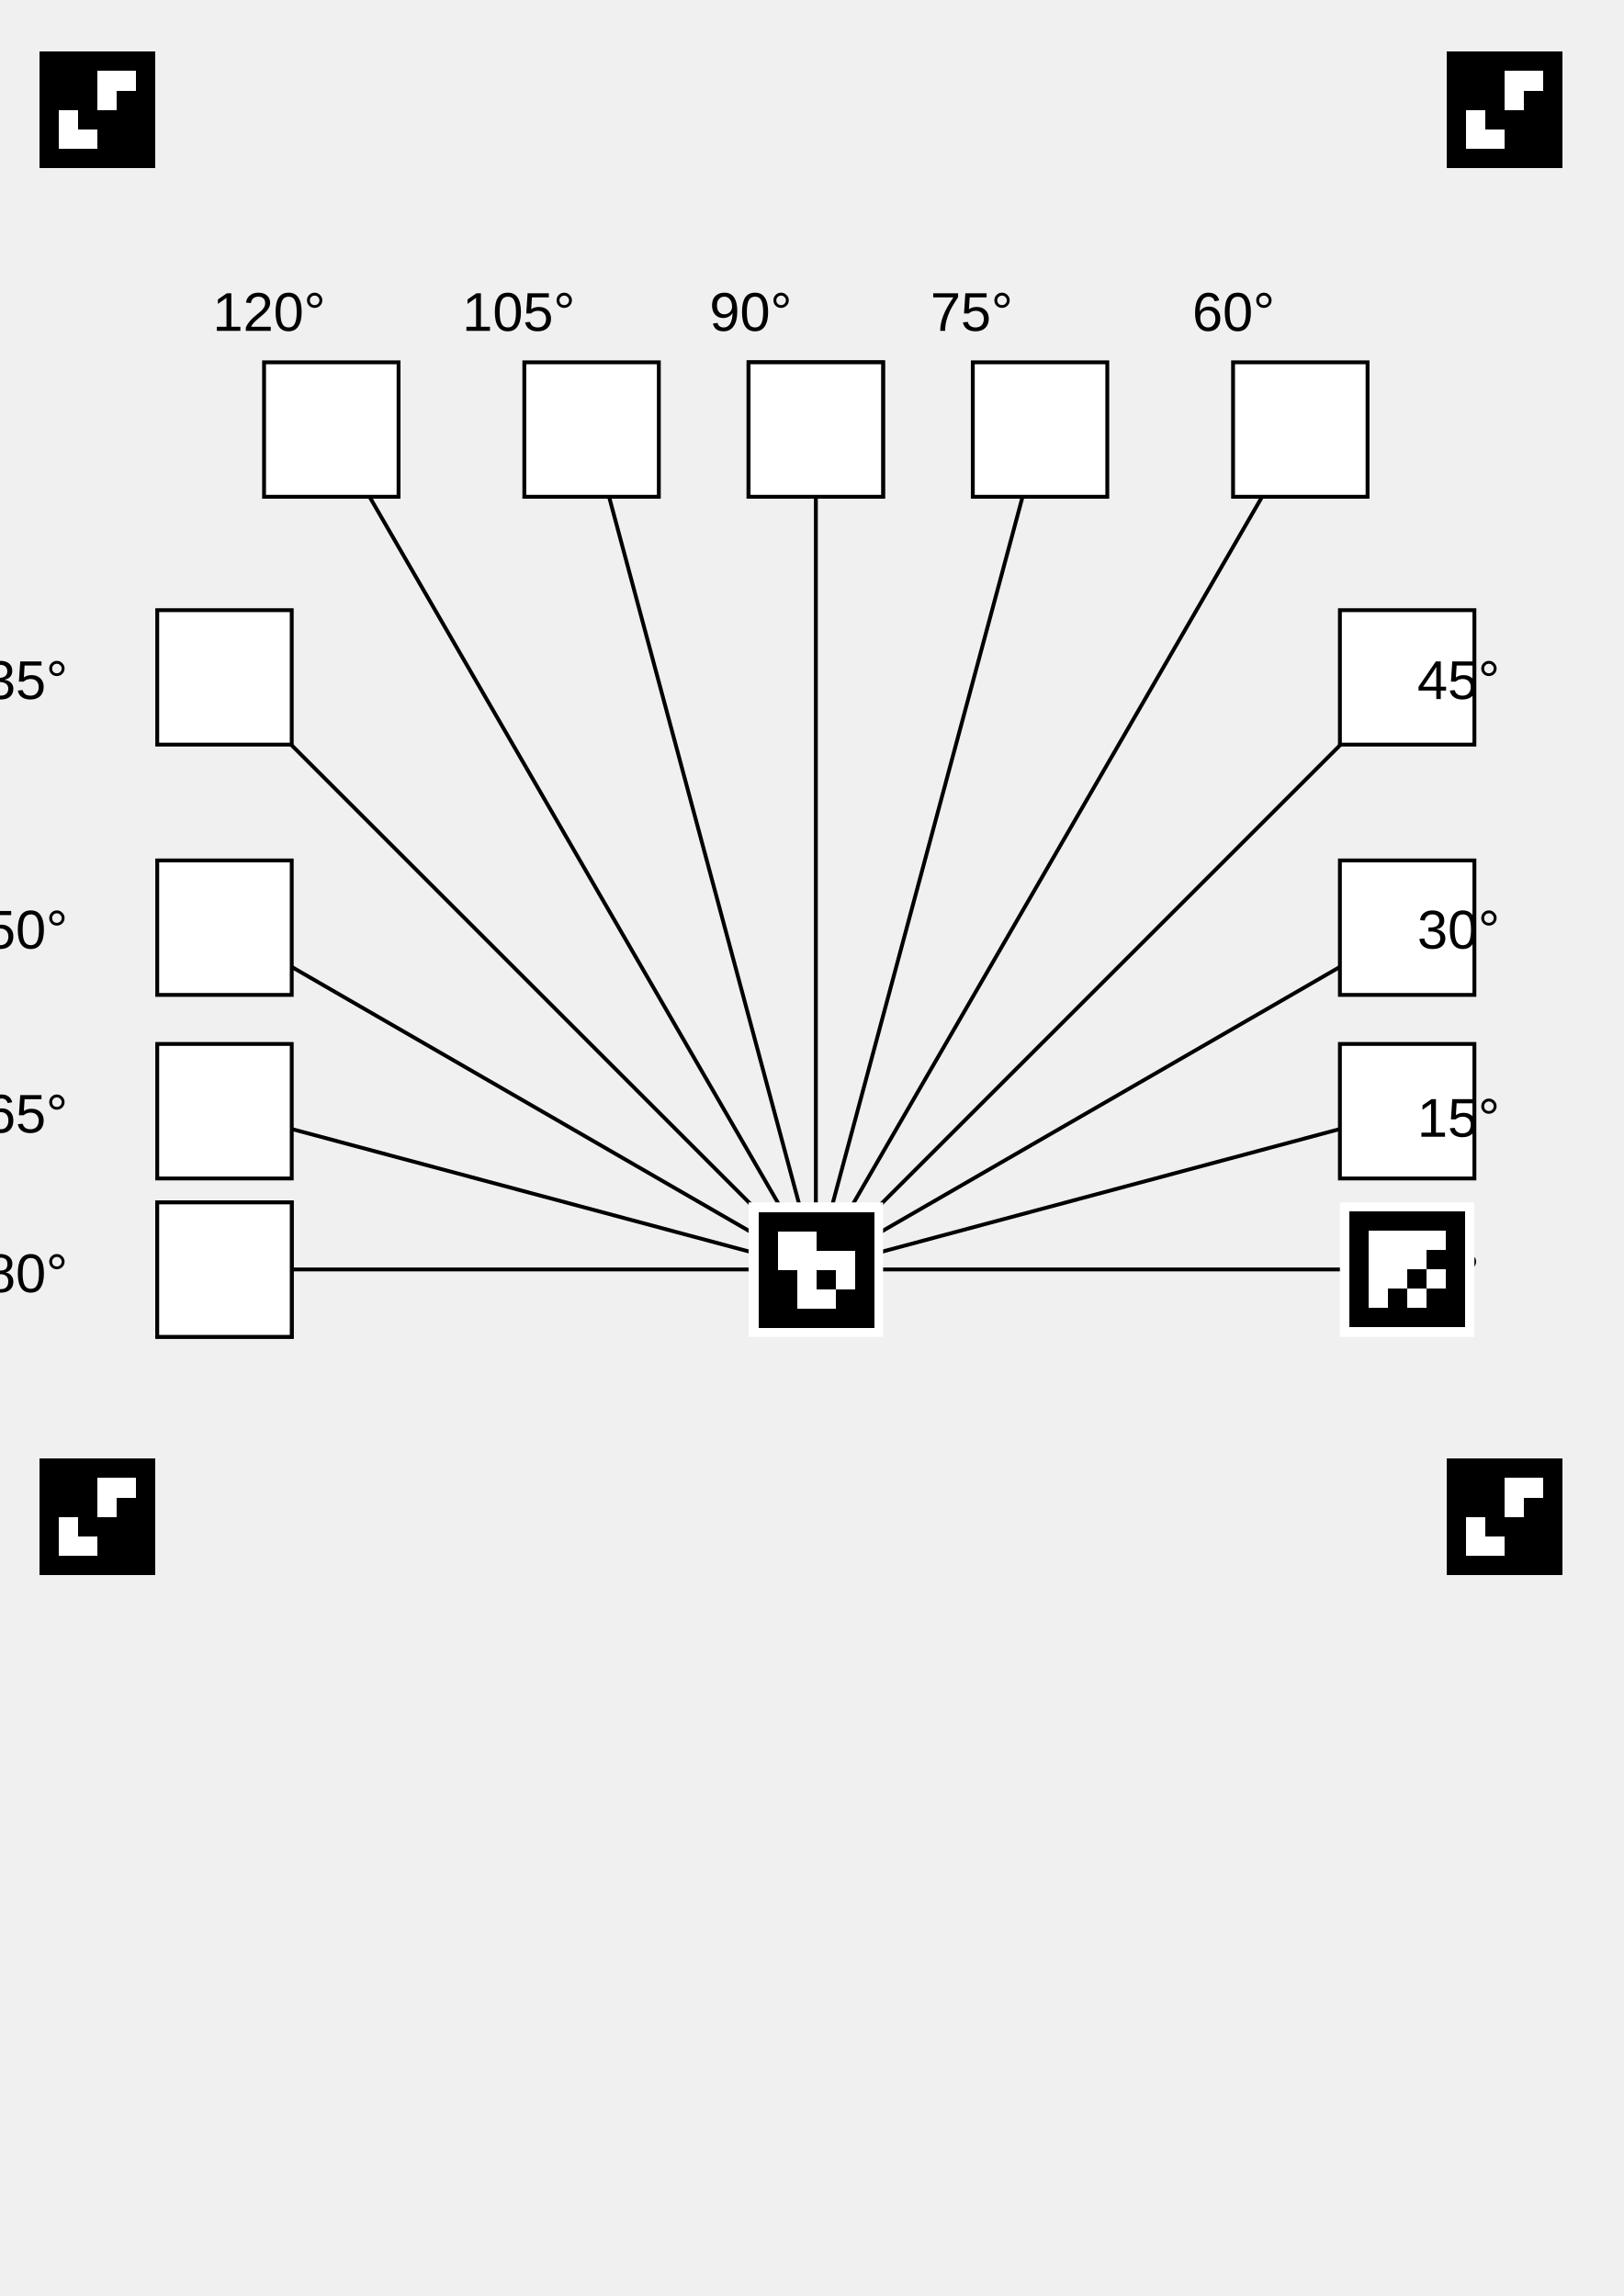
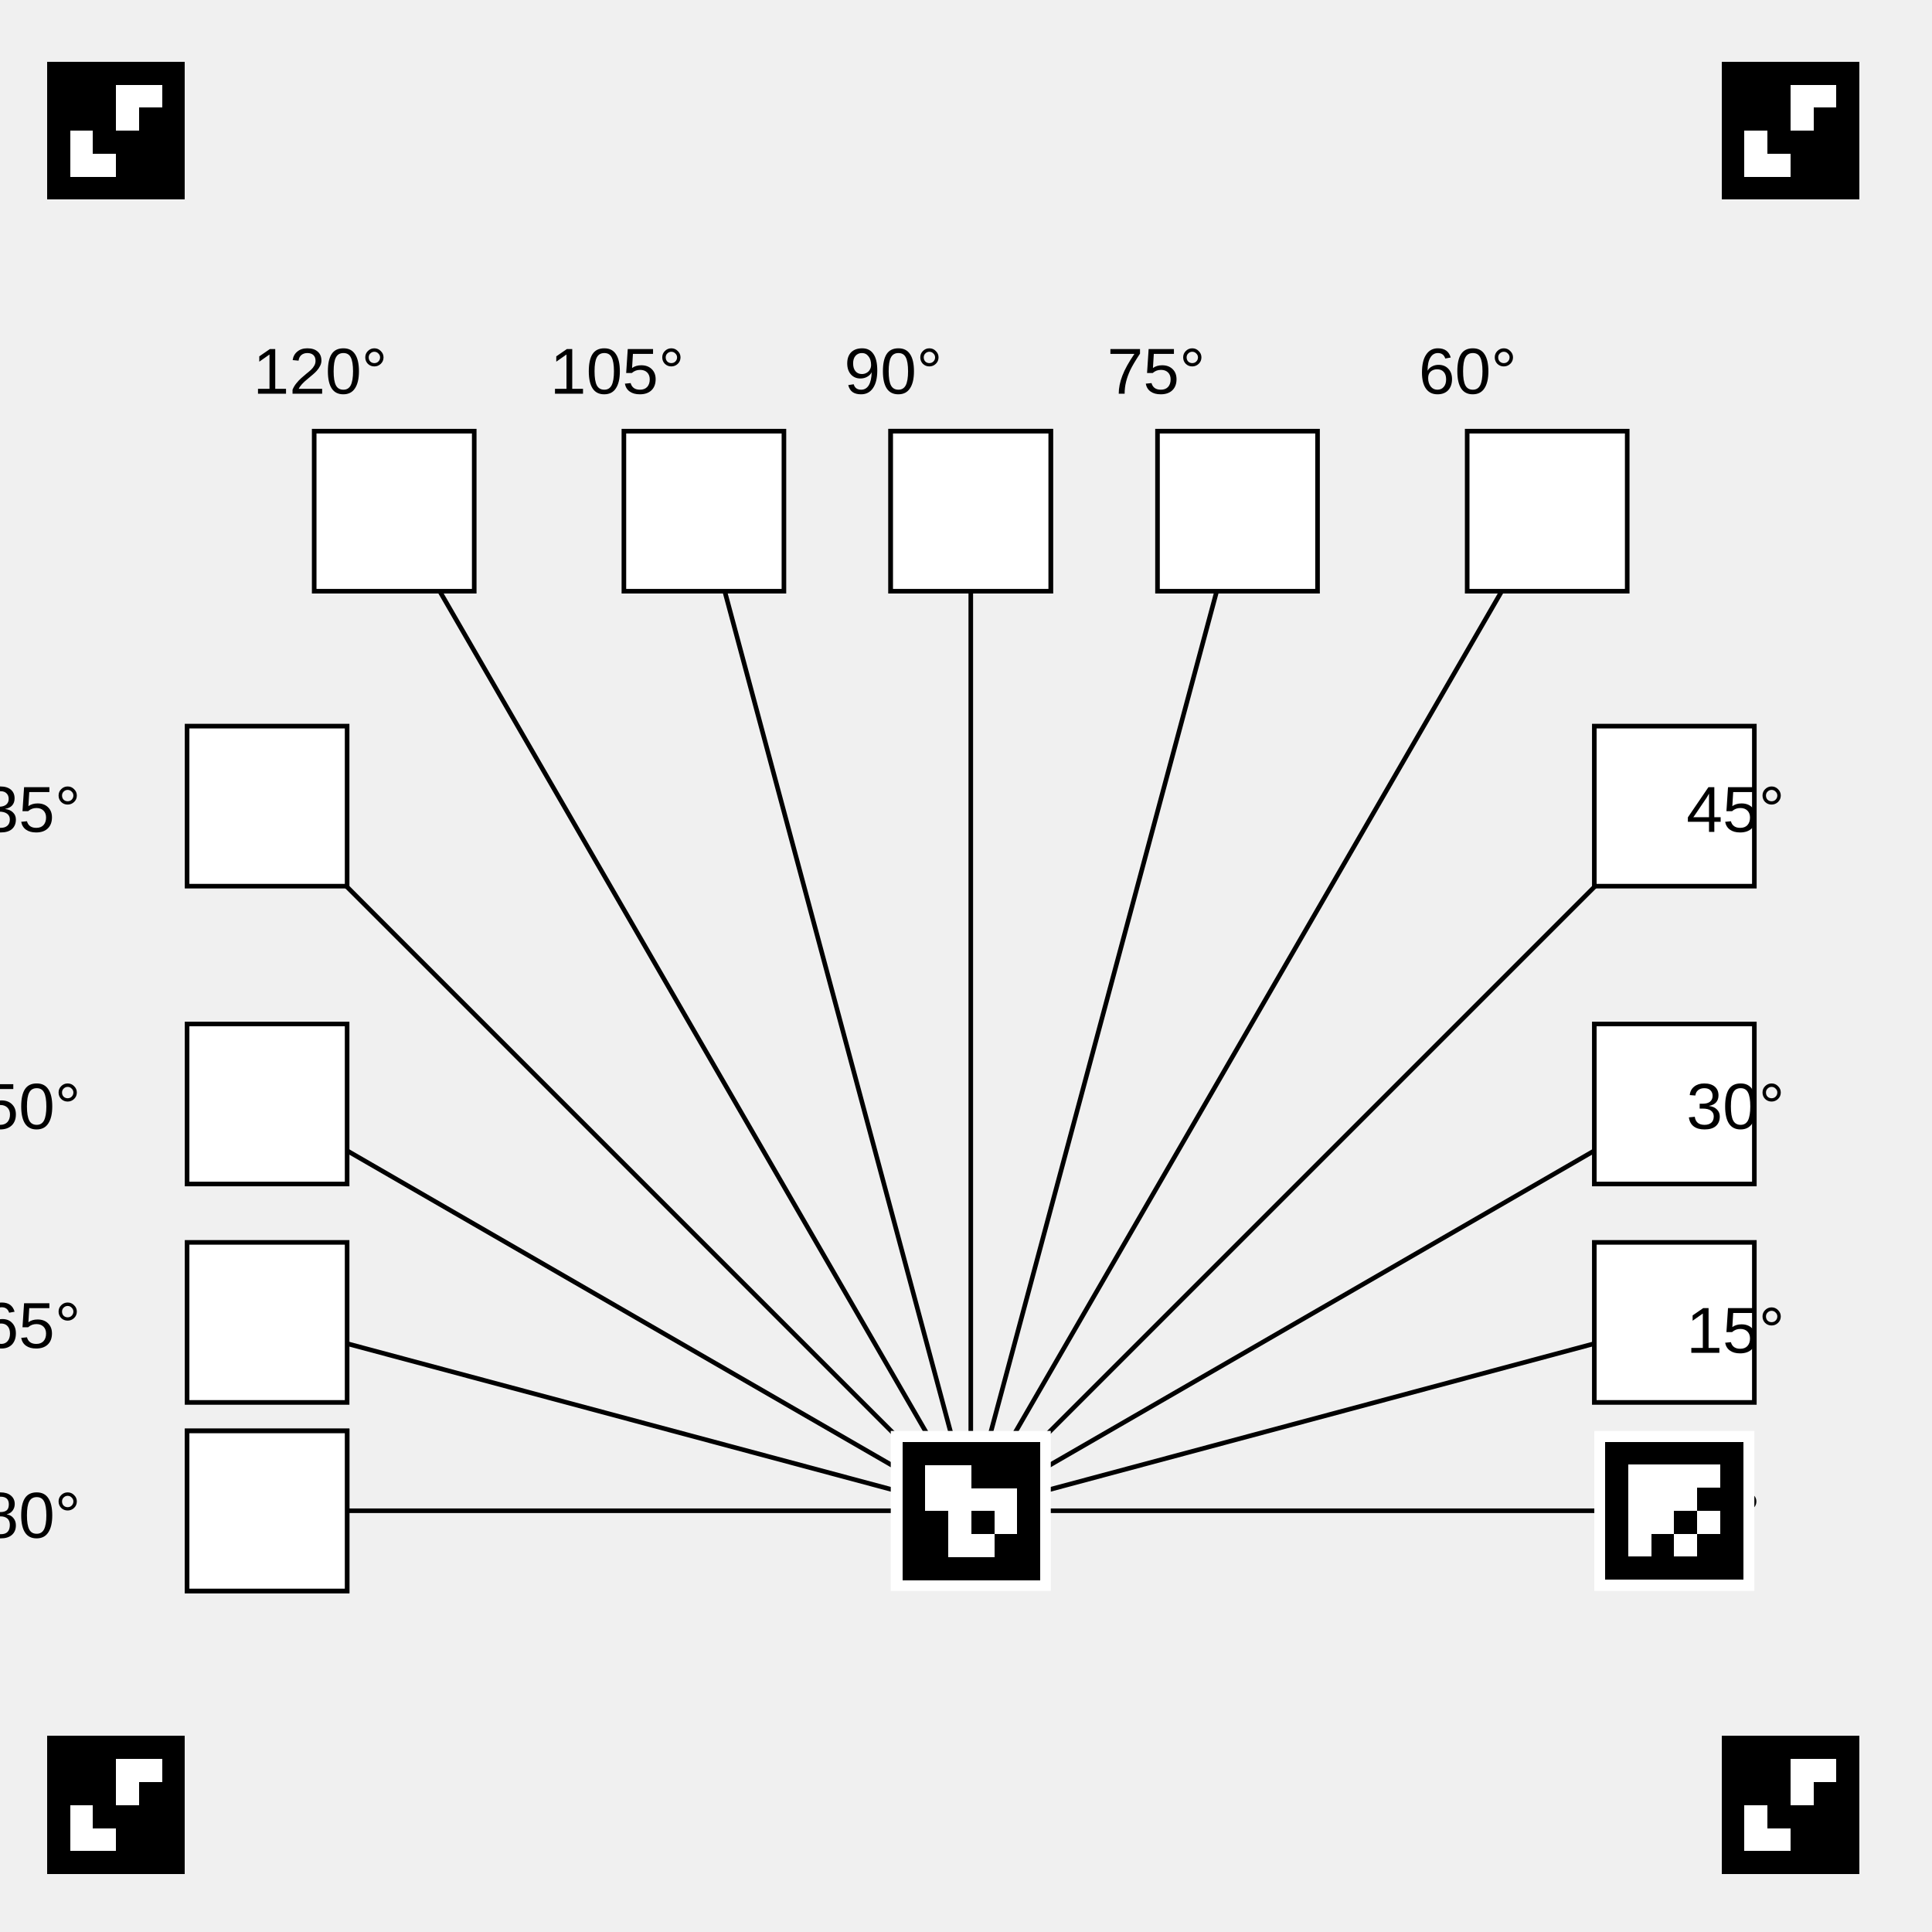
- <svg xmlns="http://www.w3.org/2000/svg" width="210mm" height="297mm" viewBox="0 0 210 297" version="1.1" id="svg5" xml:space="preserve">
+ <svg xmlns="http://www.w3.org/2000/svg" width="210mm" height="210mm" viewBox="0 0 210 210" version="1.1" id="svg5" xml:space="preserve">
  <defs id="defs2" />
  <g id="layer1">
    <g style="shape-rendering:crispEdges" id="g1164" transform="matrix(2.5,0,0,2.5,5.116667,6.704167)">
      <rect x="0" y="0" width="6" height="6" fill="#000000" id="rect1131" />
      <rect width="1.5" height="1" x="3" y="1" fill="#ffffff" id="rect1133" />
      <rect width="1" height="1.5" x="3" y="1" fill="#ffffff" id="rect1135" />
      <rect width="1" height="1" x="4" y="1" fill="#ffffff" id="rect1137" />
      <rect width="1" height="1" x="3" y="2" fill="#ffffff" id="rect1139" />
      <rect width="1" height="1" x="1" y="3" fill="#ffffff" id="rect1141" />
      <rect width="1" height="1.5" x="1" y="3" fill="#ffffff" id="rect1143" />
      <rect width="1.5" height="1" x="1" y="4" fill="#ffffff" id="rect1145" />
      <rect width="1" height="1" x="2" y="4" fill="#ffffff" id="rect1147" />
    </g>
    <g style="shape-rendering:crispEdges" id="g1184" transform="matrix(2.5,0,0,2.5,187.1166,6.704167)">
      <rect x="0" y="0" width="6" height="6" fill="#000000" id="rect1166" />
      <rect width="1.5" height="1" x="3" y="1" fill="#ffffff" id="rect1168" />
      <rect width="1" height="1.5" x="3" y="1" fill="#ffffff" id="rect1170" />
      <rect width="1" height="1" x="4" y="1" fill="#ffffff" id="rect1172" />
      <rect width="1" height="1" x="3" y="2" fill="#ffffff" id="rect1174" />
      <rect width="1" height="1" x="1" y="3" fill="#ffffff" id="rect1176" />
      <rect width="1" height="1.5" x="1" y="3" fill="#ffffff" id="rect1178" />
      <rect width="1.5" height="1" x="1" y="4" fill="#ffffff" id="rect1180" />
      <rect width="1" height="1" x="2" y="4" fill="#ffffff" id="rect1182" />
    </g>
    <g style="shape-rendering:crispEdges" id="g1204" transform="matrix(2.5,0,0,2.5,187.1166,188.7042)">
      <rect x="0" y="0" width="6" height="6" fill="#000000" id="rect1186" />
      <rect width="1.5" height="1" x="3" y="1" fill="#ffffff" id="rect1188" />
      <rect width="1" height="1.5" x="3" y="1" fill="#ffffff" id="rect1190" />
      <rect width="1" height="1" x="4" y="1" fill="#ffffff" id="rect1192" />
      <rect width="1" height="1" x="3" y="2" fill="#ffffff" id="rect1194" />
      <rect width="1" height="1" x="1" y="3" fill="#ffffff" id="rect1196" />
      <rect width="1" height="1.5" x="1" y="3" fill="#ffffff" id="rect1198" />
      <rect width="1.5" height="1" x="1" y="4" fill="#ffffff" id="rect1200" />
      <rect width="1" height="1" x="2" y="4" fill="#ffffff" id="rect1202" />
    </g>
    <g style="shape-rendering:crispEdges" id="g1224" transform="matrix(2.5,0,0,2.5,5.116667,188.7042)">
      <rect x="0" y="0" width="6" height="6" fill="#000000" id="rect1206" />
      <rect width="1.5" height="1" x="3" y="1" fill="#ffffff" id="rect1208" />
      <rect width="1" height="1.5" x="3" y="1" fill="#ffffff" id="rect1210" />
      <rect width="1" height="1" x="4" y="1" fill="#ffffff" id="rect1212" />
      <rect width="1" height="1" x="3" y="2" fill="#ffffff" id="rect1214" />
      <rect width="1" height="1" x="1" y="3" fill="#ffffff" id="rect1216" />
      <rect width="1" height="1.5" x="1" y="3" fill="#ffffff" id="rect1218" />
      <rect width="1.5" height="1" x="1" y="4" fill="#ffffff" id="rect1220" />
      <rect width="1" height="1" x="2" y="4" fill="#ffffff" id="rect1222" />
    </g>
    <rect style="fill:none;stroke:#000000;stroke-width:0;stroke-linecap:round;stroke-dasharray:none;stroke-opacity:1" id="rect2096" width="15" height="0" x="-37.35" y="161.176" transform="scale(-1,1)" />
    <rect style="fill:none;stroke:#000000;stroke-width:0.5;stroke-linecap:round;stroke-dasharray:none;stroke-opacity:1" id="rect6632" width="17.395" height="17.395" x="20.337" y="155.535" />
    <path style="display:inline;fill:none;stroke:#000000;stroke-width:0.5;stroke-linecap:round;stroke-dasharray:none;stroke-opacity:1" d="M 29.042,164.21 H 182.106" id="path7491" />
    <path style="display:inline;fill:none;stroke:#000000;stroke-width:0.5;stroke-linecap:round;stroke-dasharray:none;stroke-opacity:1" d="m 105.538,164.2 76.576,-20.518" id="path7493" />
    <path style="display:inline;fill:none;stroke:#000000;stroke-width:0.5;stroke-linecap:round;stroke-dasharray:none;stroke-opacity:1" d="M 105.496,164.222 182.151,119.965" id="path7495" />
    <path style="display:inline;fill:none;stroke:#000000;stroke-width:0.5;stroke-linecap:round;stroke-dasharray:none;stroke-opacity:1" d="m 105.502,164.203 38.407,-38.407 38.202,-38.202" id="path7497" />
    <path style="display:inline;fill:none;stroke:#000000;stroke-width:0.5;stroke-linecap:round;stroke-dasharray:none;stroke-opacity:1" d="M 105.456,164.157 168.227,55.622" id="path7499" />
    <path style="display:inline;fill:none;stroke:#000000;stroke-width:0.5;stroke-linecap:round;stroke-dasharray:none;stroke-opacity:1" d="M 105.406,164.187 134.593,55.542" id="path7501" />
    <path style="fill:none;stroke:#000000;stroke-width:0.5;stroke-linecap:round;stroke-dasharray:none;stroke-opacity:1" d="M 105.52,164.275 V 55.537" id="path7503" />
    <rect style="fill:#ffffff;fill-opacity:1;stroke:#000000;stroke-width:0.5;stroke-linecap:round;stroke-dasharray:none;stroke-opacity:1" id="rect7519" width="17.395" height="17.395" x="173.295" y="135.043" />
    <rect style="fill:#ffffff;fill-opacity:1;stroke:#000000;stroke-width:0.5;stroke-linecap:round;stroke-dasharray:none;stroke-opacity:1" id="rect7523" width="17.395" height="17.395" x="173.295" y="111.303" />
    <rect style="fill:#ffffff;fill-opacity:1;stroke:#000000;stroke-width:0.5;stroke-linecap:round;stroke-dasharray:none;stroke-opacity:1" id="rect7527" width="17.395" height="17.395" x="173.295" y="78.927" />
    <rect style="fill:#ffffff;fill-opacity:1;stroke:#000000;stroke-width:0.5;stroke-linecap:round;stroke-dasharray:none;stroke-opacity:1" id="rect7537" width="17.395" height="17.395" x="159.477" y="46.866" />
    <rect style="fill:#ffffff;fill-opacity:1;stroke:#000000;stroke-width:0.5;stroke-linecap:round;stroke-dasharray:none;stroke-opacity:1" id="rect7539" width="17.395" height="17.395" x="125.816" y="46.866" />
    <rect style="fill:none;stroke:#000000;stroke-width:0.5;stroke-linecap:round;stroke-dasharray:none;stroke-opacity:1" id="rect7541" width="17.395" height="17.395" x="96.815" y="46.866" />
    <text xml:space="preserve" style="font-size:7.056px;font-family:arial;-inkscape-font-specification:arial;text-align:end;text-anchor:end;fill:#000000;fill-opacity:1;stroke:none;stroke-width:0.4;stroke-linecap:round;stroke-dasharray:none" x="201.131" y="167.153" id="text518">
      <tspan id="tspan516" style="font-size:7.056px;fill:#000000;fill-opacity:1;stroke:none;stroke-width:0.4;stroke-dasharray:none" x="201.131" y="167.153">0°</tspan>
    </text>
    <text xml:space="preserve" style="font-size:7.056px;font-family:arial;-inkscape-font-specification:arial;text-align:end;text-anchor:end;fill:#000000;fill-opacity:1;stroke:none;stroke-width:0.4;stroke-linecap:round;stroke-dasharray:none" x="203.777" y="147.045" id="text1130">
      <tspan id="tspan1128" style="font-size:7.056px;fill:#000000;fill-opacity:1;stroke:none;stroke-width:0.4;stroke-dasharray:none" x="203.777" y="147.045">15°</tspan>
    </text>
    <text xml:space="preserve" style="font-size:7.056px;font-family:arial;-inkscape-font-specification:arial;text-align:end;text-anchor:end;fill:#000000;fill-opacity:1;stroke:none;stroke-width:0.4;stroke-linecap:round;stroke-dasharray:none" x="203.777" y="122.703" id="text1184">
      <tspan style="font-size:7.056px;fill:#000000;fill-opacity:1;stroke:none;stroke-width:0.4;stroke-dasharray:none" x="203.777" y="122.703" id="tspan1186">30°</tspan>
    </text>
    <text xml:space="preserve" style="font-size:7.056px;font-family:arial;-inkscape-font-specification:arial;text-align:end;text-anchor:end;fill:#000000;fill-opacity:1;stroke:none;stroke-width:0.4;stroke-linecap:round;stroke-dasharray:none" x="203.777" y="90.424" id="text1192">
      <tspan style="font-size:7.056px;fill:#000000;fill-opacity:1;stroke:none;stroke-width:0.4;stroke-dasharray:none" x="203.777" y="90.424" id="tspan1190">45°</tspan>
    </text>
    <text xml:space="preserve" style="font-size:7.056px;font-family:arial;-inkscape-font-specification:arial;text-align:end;text-anchor:end;fill:#000000;fill-opacity:1;stroke:none;stroke-width:0.4;stroke-linecap:round;stroke-dasharray:none" x="174.672" y="42.799" id="text1196">
      <tspan style="font-size:7.056px;fill:#000000;fill-opacity:1;stroke:none;stroke-width:0.4;stroke-dasharray:none" x="174.672" y="42.799" id="tspan1194">60°</tspan>
    </text>
    <text xml:space="preserve" style="font-size:7.056px;font-family:arial;-inkscape-font-specification:arial;text-align:end;text-anchor:end;fill:#000000;fill-opacity:1;stroke:none;stroke-width:0.4;stroke-linecap:round;stroke-dasharray:none" x="140.806" y="42.799" id="text1200">
      <tspan style="font-size:7.056px;fill:#000000;fill-opacity:1;stroke:none;stroke-width:0.4;stroke-dasharray:none" x="140.806" y="42.799" id="tspan1198">75°</tspan>
    </text>
    <text xml:space="preserve" style="font-size:7.056px;font-family:arial;-inkscape-font-specification:arial;text-align:end;text-anchor:end;fill:#000000;fill-opacity:1;stroke:none;stroke-width:0.4;stroke-linecap:round;stroke-dasharray:none" x="112.231" y="42.799" id="text1204">
      <tspan style="font-size:7.056px;fill:#000000;fill-opacity:1;stroke:none;stroke-width:0.4;stroke-dasharray:none" x="112.231" y="42.799" id="tspan1202">90°</tspan>
    </text>
    <rect style="fill:#ffffff;fill-opacity:1;stroke:#000000;stroke-width:0.5;stroke-linecap:round;stroke-dasharray:none;stroke-opacity:1" id="rect1207" width="17.395" height="17.395" x="-37.73" y="155.535" transform="scale(-1,1)" />
    <path style="display:inline;fill:none;stroke:#000000;stroke-width:0.5;stroke-linecap:round;stroke-dasharray:none;stroke-opacity:1" d="M 105.486,164.2 28.91,143.682" id="path1209" />
    <path style="display:inline;fill:none;stroke:#000000;stroke-width:0.5;stroke-linecap:round;stroke-dasharray:none;stroke-opacity:1" d="M 105.529,164.222 28.873,119.965" id="path1211" />
    <path style="display:inline;fill:none;stroke:#000000;stroke-width:0.5;stroke-linecap:round;stroke-dasharray:none;stroke-opacity:1" d="M 105.523,164.203 67.116,125.796 28.914,87.594" id="path1213" />
    <path style="display:inline;fill:none;stroke:#000000;stroke-width:0.5;stroke-linecap:round;stroke-dasharray:none;stroke-opacity:1" d="M 105.569,164.157 42.798,55.622" id="path1215" />
    <path style="display:inline;fill:none;stroke:#000000;stroke-width:0.5;stroke-linecap:round;stroke-dasharray:none;stroke-opacity:1" d="M 105.619,164.187 76.432,55.542" id="path1217" />
    <rect style="fill:#ffffff;fill-opacity:1;stroke:#000000;stroke-width:0.5;stroke-linecap:round;stroke-dasharray:none;stroke-opacity:1" id="rect1221" width="17.395" height="17.395" x="-37.73" y="135.043" transform="scale(-1,1)" />
    <rect style="fill:#ffffff;fill-opacity:1;stroke:#000000;stroke-width:0.5;stroke-linecap:round;stroke-dasharray:none;stroke-opacity:1" id="rect1223" width="17.395" height="17.395" x="-37.73" y="111.303" transform="scale(-1,1)" />
    <rect style="fill:#ffffff;fill-opacity:1;stroke:#000000;stroke-width:0.5;stroke-linecap:round;stroke-dasharray:none;stroke-opacity:1" id="rect1225" width="17.395" height="17.395" x="-37.73" y="78.927" transform="scale(-1,1)" />
    <rect style="fill:#ffffff;fill-opacity:1;stroke:#000000;stroke-width:0.5;stroke-linecap:round;stroke-dasharray:none;stroke-opacity:1" id="rect1227" width="17.395" height="17.395" x="-51.547" y="46.866" transform="scale(-1,1)" />
    <rect style="fill:#ffffff;fill-opacity:1;stroke:#000000;stroke-width:0.5;stroke-linecap:round;stroke-dasharray:none;stroke-opacity:1" id="rect1229" width="17.395" height="17.395" x="-85.209" y="46.866" transform="scale(-1,1)" />
    <rect style="fill:#ffffff;fill-opacity:1;stroke:#000000;stroke-width:0.5;stroke-linecap:round;stroke-dasharray:none;stroke-opacity:1" id="rect1231" width="17.395" height="17.395" x="-114.21" y="46.866" transform="scale(-1,1)" />
    <text xml:space="preserve" style="font-size:7.056px;font-family:arial;-inkscape-font-specification:arial;text-align:end;text-anchor:end;fill:#000000;fill-opacity:1;stroke:none;stroke-width:0.4;stroke-linecap:round;stroke-dasharray:none" x="84.185" y="42.799" id="text1263">
      <tspan style="font-size:7.056px;fill:#000000;fill-opacity:1;stroke:none;stroke-width:0.4;stroke-dasharray:none" x="84.185" y="42.799" id="tspan1261">105°</tspan>
    </text>
    <text xml:space="preserve" style="font-size:7.056px;font-family:arial;-inkscape-font-specification:arial;text-align:end;text-anchor:end;fill:#000000;fill-opacity:1;stroke:none;stroke-width:0.4;stroke-linecap:round;stroke-dasharray:none" x="51.906" y="42.799" id="text1267">
-       <tspan style="fill:#000000;fill-opacity:1;stroke:none;stroke-width:0.4;stroke-dasharray:none;font-size:7.056px" x="51.906" y="42.799" id="tspan1265">120°</tspan>
+       <tspan style="font-size:7.056px;fill:#000000;fill-opacity:1;stroke:none;stroke-width:0.4;stroke-dasharray:none" x="51.906" y="42.799" id="tspan1265">120°</tspan>
    </text>
    <text xml:space="preserve" style="font-size:7.056px;font-family:arial;-inkscape-font-specification:arial;text-align:end;text-anchor:end;fill:#000000;fill-opacity:1;stroke:none;stroke-width:0.4;stroke-linecap:round;stroke-dasharray:none" x="18.568" y="90.424" id="text1271">
      <tspan style="font-size:7.056px;fill:#000000;fill-opacity:1;stroke:none;stroke-width:0.4;stroke-dasharray:none" x="18.568" y="90.424" id="tspan1269">135°</tspan>
    </text>
    <text xml:space="preserve" style="font-size:7.056px;font-family:arial;-inkscape-font-specification:arial;text-align:end;text-anchor:end;fill:#000000;fill-opacity:1;stroke:none;stroke-width:0.4;stroke-linecap:round;stroke-dasharray:none" x="18.568" y="122.703" id="text1275">
      <tspan style="font-size:7.056px;fill:#000000;fill-opacity:1;stroke:none;stroke-width:0.4;stroke-dasharray:none" x="18.568" y="122.703" id="tspan1273">150°</tspan>
    </text>
    <text xml:space="preserve" style="font-size:7.056px;font-family:arial;-inkscape-font-specification:arial;text-align:end;text-anchor:end;fill:#000000;fill-opacity:1;stroke:none;stroke-width:0.4;stroke-linecap:round;stroke-dasharray:none" x="18.568" y="146.516" id="text1279">
      <tspan style="font-size:7.056px;fill:#000000;fill-opacity:1;stroke:none;stroke-width:0.4;stroke-dasharray:none" x="18.568" y="146.516" id="tspan1277">165°</tspan>
    </text>
    <text xml:space="preserve" style="font-size:7.056px;font-family:arial;-inkscape-font-specification:arial;text-align:end;text-anchor:end;fill:#000000;fill-opacity:1;stroke:none;stroke-width:0.4;stroke-linecap:round;stroke-dasharray:none" x="18.568" y="167.153" id="text1283">
      <tspan style="font-size:7.056px;fill:#000000;fill-opacity:1;stroke:none;stroke-width:0.4;stroke-dasharray:none" x="18.568" y="167.153" id="tspan1281">180°</tspan>
    </text>
    <rect style="fill:#ffffff;fill-opacity:1;stroke:none;stroke-width:1.001;stroke-linecap:round;stroke-dasharray:none;stroke-opacity:1" id="rect6640" width="17.395" height="17.395" x="96.821" y="155.535" />
    <rect style="fill:#ffffff;fill-opacity:1;stroke:none;stroke-width:1.001;stroke-linecap:round;stroke-dasharray:none;stroke-opacity:1" id="rect6642" width="17.395" height="17.395" x="173.295" y="155.535" />
    <g style="stroke:none;stroke-width:0.4;stroke-dasharray:none;stroke-opacity:1;shape-rendering:crispEdges" id="g1903-3" transform="matrix(2.5,0,0,2.5,98.07302,156.762)">
      <rect x="0" y="0" width="6" height="6" fill="#000000" id="rect1849-6" style="stroke:none;stroke-width:0.4;stroke-dasharray:none;stroke-opacity:1" />
      <rect width="1.5" height="1" x="1" y="1" fill="#ffffff" id="rect1851-7" style="stroke:none;stroke-width:0.4;stroke-dasharray:none;stroke-opacity:1" />
      <rect width="1" height="1.5" x="1" y="1" fill="#ffffff" id="rect1853-5" style="stroke:none;stroke-width:0.4;stroke-dasharray:none;stroke-opacity:1" />
      <rect width="1" height="1" x="2" y="1" fill="#ffffff" id="rect1855-3" style="stroke:none;stroke-width:0.4;stroke-dasharray:none;stroke-opacity:1" />
      <rect width="1" height="1.5" x="2" y="1" fill="#ffffff" id="rect1857-5" style="stroke:none;stroke-width:0.4;stroke-dasharray:none;stroke-opacity:1" />
      <rect width="1.5" height="1" x="1" y="2" fill="#ffffff" id="rect1859-6" style="stroke:none;stroke-width:0.4;stroke-dasharray:none;stroke-opacity:1" />
      <rect width="1.5" height="1" x="2" y="2" fill="#ffffff" id="rect1861-2" style="stroke:none;stroke-width:0.4;stroke-dasharray:none;stroke-opacity:1" />
      <rect width="1" height="1.5" x="2" y="2" fill="#ffffff" id="rect1863-9" style="stroke:none;stroke-width:0.4;stroke-dasharray:none;stroke-opacity:1" />
      <rect width="1.5" height="1" x="3" y="2" fill="#ffffff" id="rect1865-1" style="stroke:none;stroke-width:0.4;stroke-dasharray:none;stroke-opacity:1" />
      <rect width="1" height="1" x="4" y="2" fill="#ffffff" id="rect1867-2" style="stroke:none;stroke-width:0.4;stroke-dasharray:none;stroke-opacity:1" />
      <rect width="1" height="1.5" x="4" y="2" fill="#ffffff" id="rect1869-7" style="stroke:none;stroke-width:0.4;stroke-dasharray:none;stroke-opacity:1" />
      <rect width="1" height="1" x="2" y="3" fill="#ffffff" id="rect1871-0" style="stroke:none;stroke-width:0.4;stroke-dasharray:none;stroke-opacity:1" />
      <rect width="1" height="1.5" x="2" y="3" fill="#ffffff" id="rect1873-9" style="stroke:none;stroke-width:0.4;stroke-dasharray:none;stroke-opacity:1" />
      <rect width="1" height="1" x="4" y="3" fill="#ffffff" id="rect1875-3" style="stroke:none;stroke-width:0.4;stroke-dasharray:none;stroke-opacity:1" />
      <rect width="1.5" height="1" x="2" y="4" fill="#ffffff" id="rect1877-6" style="stroke:none;stroke-width:0.4;stroke-dasharray:none;stroke-opacity:1" />
      <rect width="1" height="1" x="3" y="4" fill="#ffffff" id="rect1879-0" style="stroke:none;stroke-width:0.4;stroke-dasharray:none;stroke-opacity:1" />
    </g>
-     <g style="shape-rendering:crispEdges;stroke-width:1.001;stroke-dasharray:none" id="g2694-6" transform="matrix(2.5,0,0,2.5,174.4802,156.7166)">
+     <g style="stroke-width:1.001;stroke-dasharray:none;shape-rendering:crispEdges" id="g2694-6" transform="matrix(2.5,0,0,2.5,174.4802,156.7166)">
      <rect x="0" y="0" width="6" height="6" fill="#000000" id="rect2631-2" style="stroke-width:1.001;stroke-dasharray:none" />
      <rect width="1.5" height="1" x="1" y="1" fill="#ffffff" id="rect2633-6" style="stroke-width:1.001;stroke-dasharray:none" />
      <rect width="1" height="1.5" x="1" y="1" fill="#ffffff" id="rect2635-1" style="stroke-width:1.001;stroke-dasharray:none" />
      <rect width="1.5" height="1" x="2" y="1" fill="#ffffff" id="rect2637-8" style="stroke-width:1.001;stroke-dasharray:none" />
      <rect width="1" height="1.5" x="2" y="1" fill="#ffffff" id="rect2639-7" style="stroke-width:1.001;stroke-dasharray:none" />
      <rect width="1.5" height="1" x="3" y="1" fill="#ffffff" id="rect2641-9" style="stroke-width:1.001;stroke-dasharray:none" />
      <rect width="1" height="1.5" x="3" y="1" fill="#ffffff" id="rect2643-2" style="stroke-width:1.001;stroke-dasharray:none" />
      <rect width="1" height="1" x="4" y="1" fill="#ffffff" id="rect2645-0" style="stroke-width:1.001;stroke-dasharray:none" />
      <rect width="1.5" height="1" x="1" y="2" fill="#ffffff" id="rect2647-2" style="stroke-width:1.001;stroke-dasharray:none" />
      <rect width="1" height="1.5" x="1" y="2" fill="#ffffff" id="rect2649-3" style="stroke-width:1.001;stroke-dasharray:none" />
      <rect width="1.5" height="1" x="2" y="2" fill="#ffffff" id="rect2651-7" style="stroke-width:1.001;stroke-dasharray:none" />
      <rect width="1" height="1.5" x="2" y="2" fill="#ffffff" id="rect2653-5" style="stroke-width:1.001;stroke-dasharray:none" />
      <rect width="1" height="1" x="3" y="2" fill="#ffffff" id="rect2655-9" style="stroke-width:1.001;stroke-dasharray:none" />
      <rect width="1.5" height="1" x="1" y="3" fill="#ffffff" id="rect2657-2" style="stroke-width:1.001;stroke-dasharray:none" />
      <rect width="1" height="1.5" x="1" y="3" fill="#ffffff" id="rect2659-2" style="stroke-width:1.001;stroke-dasharray:none" />
      <rect width="1" height="1" x="2" y="3" fill="#ffffff" id="rect2661-8" style="stroke-width:1.001;stroke-dasharray:none" />
      <rect width="1" height="1" x="4" y="3" fill="#ffffff" id="rect2663-9" style="stroke-width:1.001;stroke-dasharray:none" />
      <rect width="1" height="1" x="1" y="4" fill="#ffffff" id="rect2665-7" style="stroke-width:1.001;stroke-dasharray:none" />
      <rect width="1" height="1" x="3" y="4" fill="#ffffff" id="rect2667-3" style="stroke-width:1.001;stroke-dasharray:none" />
    </g>
  </g>
</svg>
